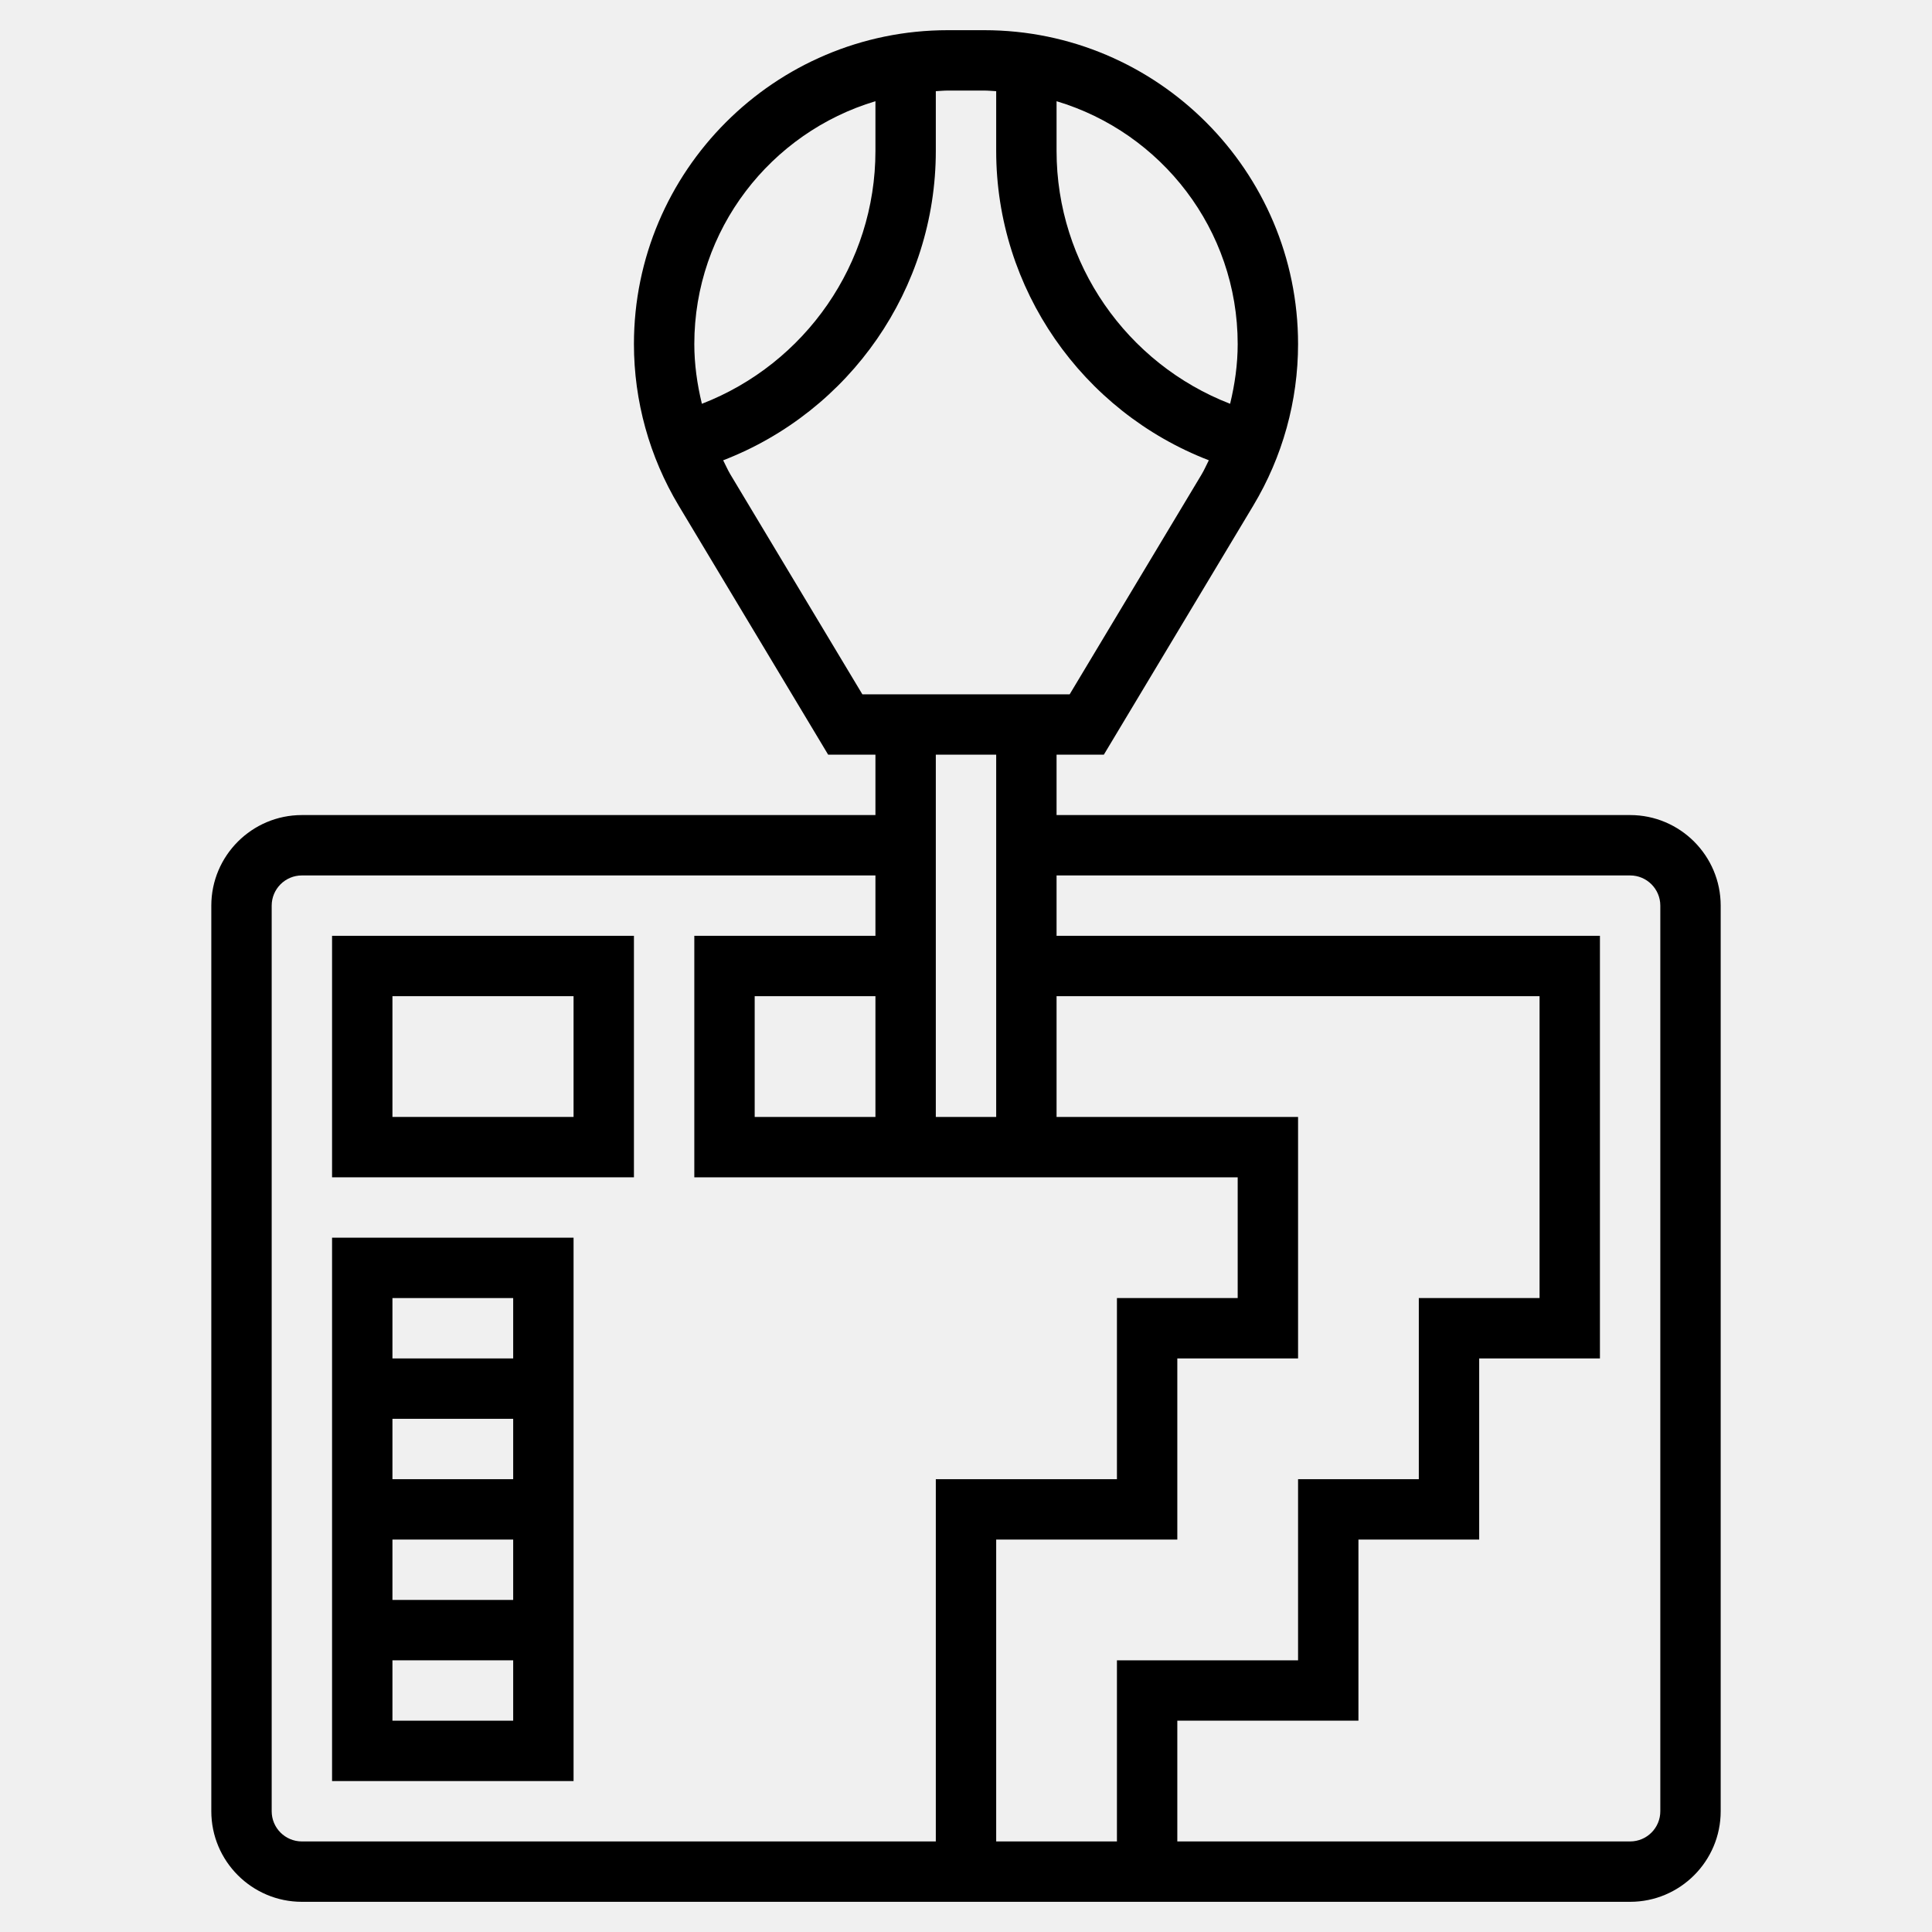
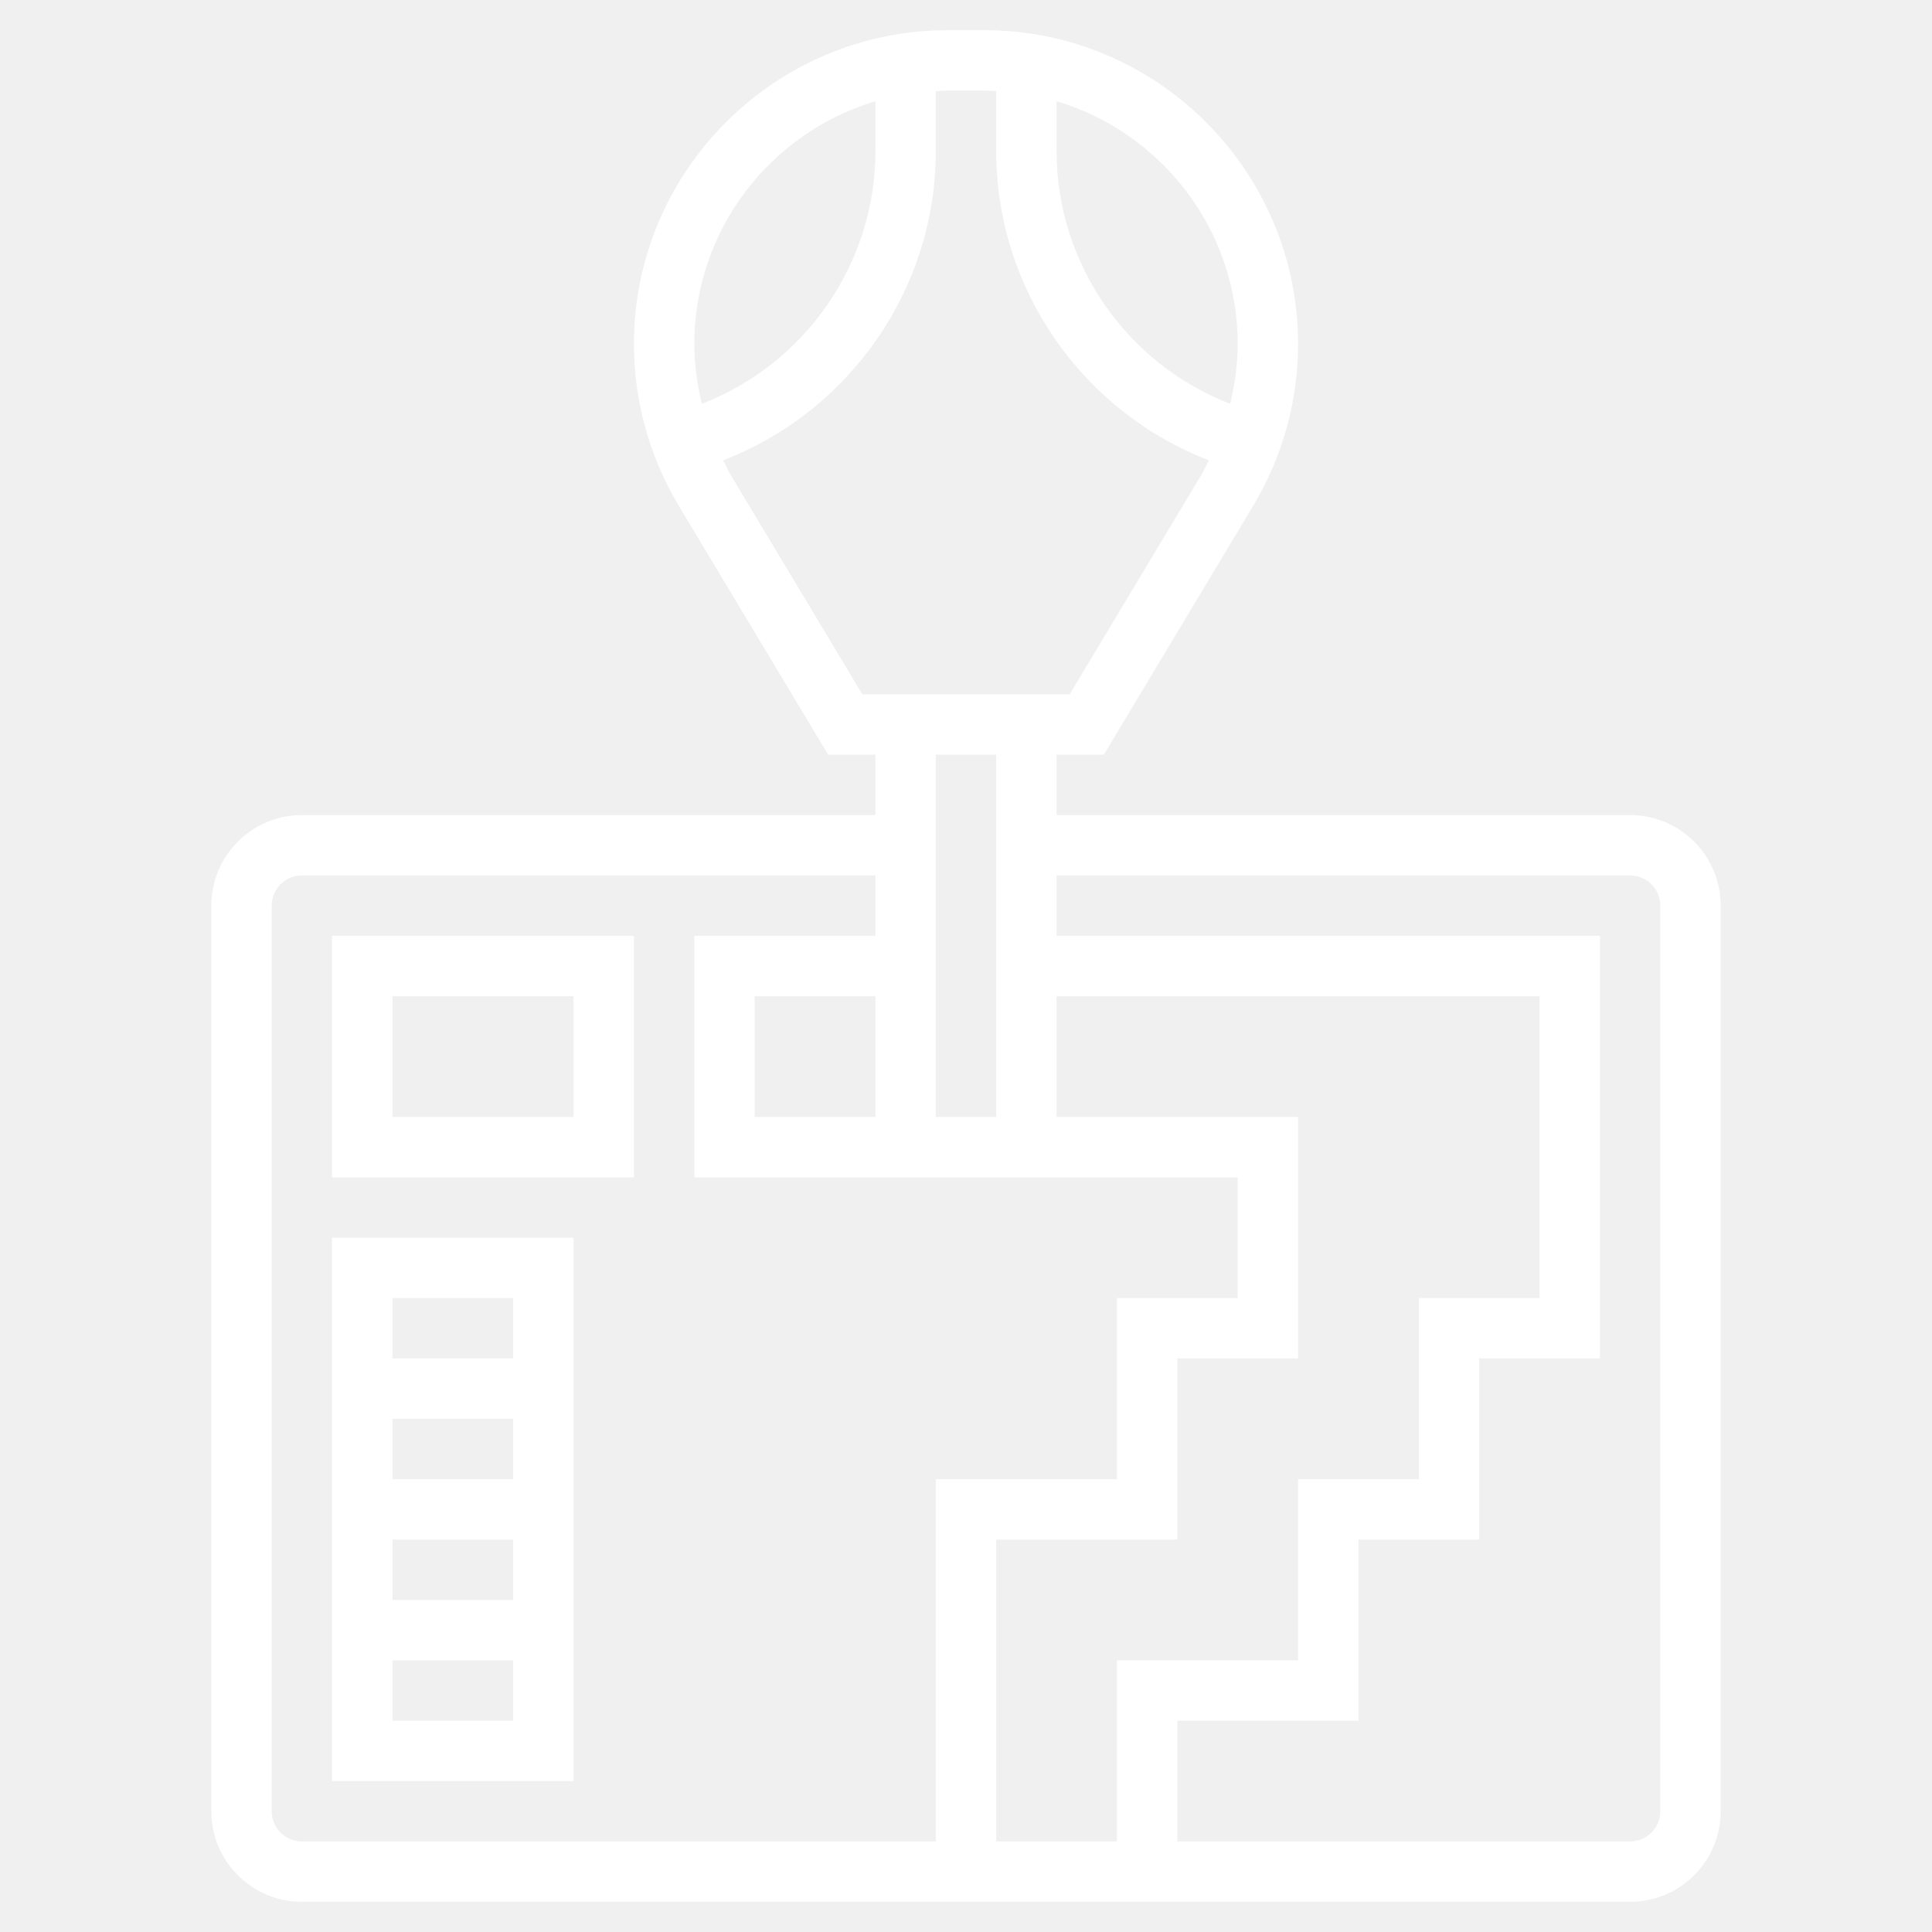
- <svg xmlns="http://www.w3.org/2000/svg" fill="#000000" width="800px" height="800px" viewBox="0 0 64 64" id="Layer_1_1_" version="1.1" xml:space="preserve">
+ <svg xmlns="http://www.w3.org/2000/svg" fill="#FFFFFF" width="800px" height="800px" viewBox="0 0 64 64" id="Layer_1_1_" version="1.1" xml:space="preserve">
  <g>
    <path d="M54,27H35v-2h1.566l4.952-8.254C42.487,15.131,43,13.281,43,11.397C43,5.664,38.336,1,32.603,1h-1.205   C25.664,1,21,5.664,21,11.397c0,1.884,0.513,3.734,1.481,5.35L27.434,25H29v2H10c-1.654,0-3,1.346-3,3v30c0,1.654,1.346,3,3,3h44   c1.654,0,3-1.346,3-3V30C57,28.346,55.654,27,54,27z M37,61h-4V51h6v-6h4v-8h-8v-4h16v10h-4v6h-4v6h-6V61z M41,11.397   c0,0.671-0.094,1.333-0.251,1.979C37.323,12.049,35,8.733,35,5V3.353C38.465,4.388,41,7.6,41,11.397z M29,3.353V5   c0,3.733-2.323,7.049-5.749,8.376C23.094,12.73,23,12.068,23,11.397C23,7.6,25.535,4.388,29,3.353z M24.196,15.718   c-0.091-0.152-0.159-0.314-0.24-0.47C28.154,13.628,31,9.57,31,5V3.02C31.133,3.014,31.263,3,31.397,3h1.205   C32.737,3,32.867,3.014,33,3.02V5c0,4.57,2.846,8.628,7.044,10.247c-0.081,0.156-0.149,0.318-0.24,0.47L35.434,23h-6.867   L24.196,15.718z M33,25v12h-2V25H33z M29,37h-4v-4h4V37z M9,60V30c0-0.551,0.448-1,1-1h19v2h-6v8h18v4h-4v6h-6v12H10   C9.448,61,9,60.552,9,60z M55,60c0,0.552-0.448,1-1,1H39v-4h6v-6h4v-6h4V31H35v-2h19c0.552,0,1,0.449,1,1V60z" />
    <path d="M11,39h10v-8H11V39z M13,33h6v4h-6V33z" />
    <path d="M11,59h8V41h-8V59z M13,57v-2h4v2H13z M17,51v2h-4v-2H17z M13,49v-2h4v2H13z M17,43v2h-4v-2H17z" />
  </g>
</svg>
